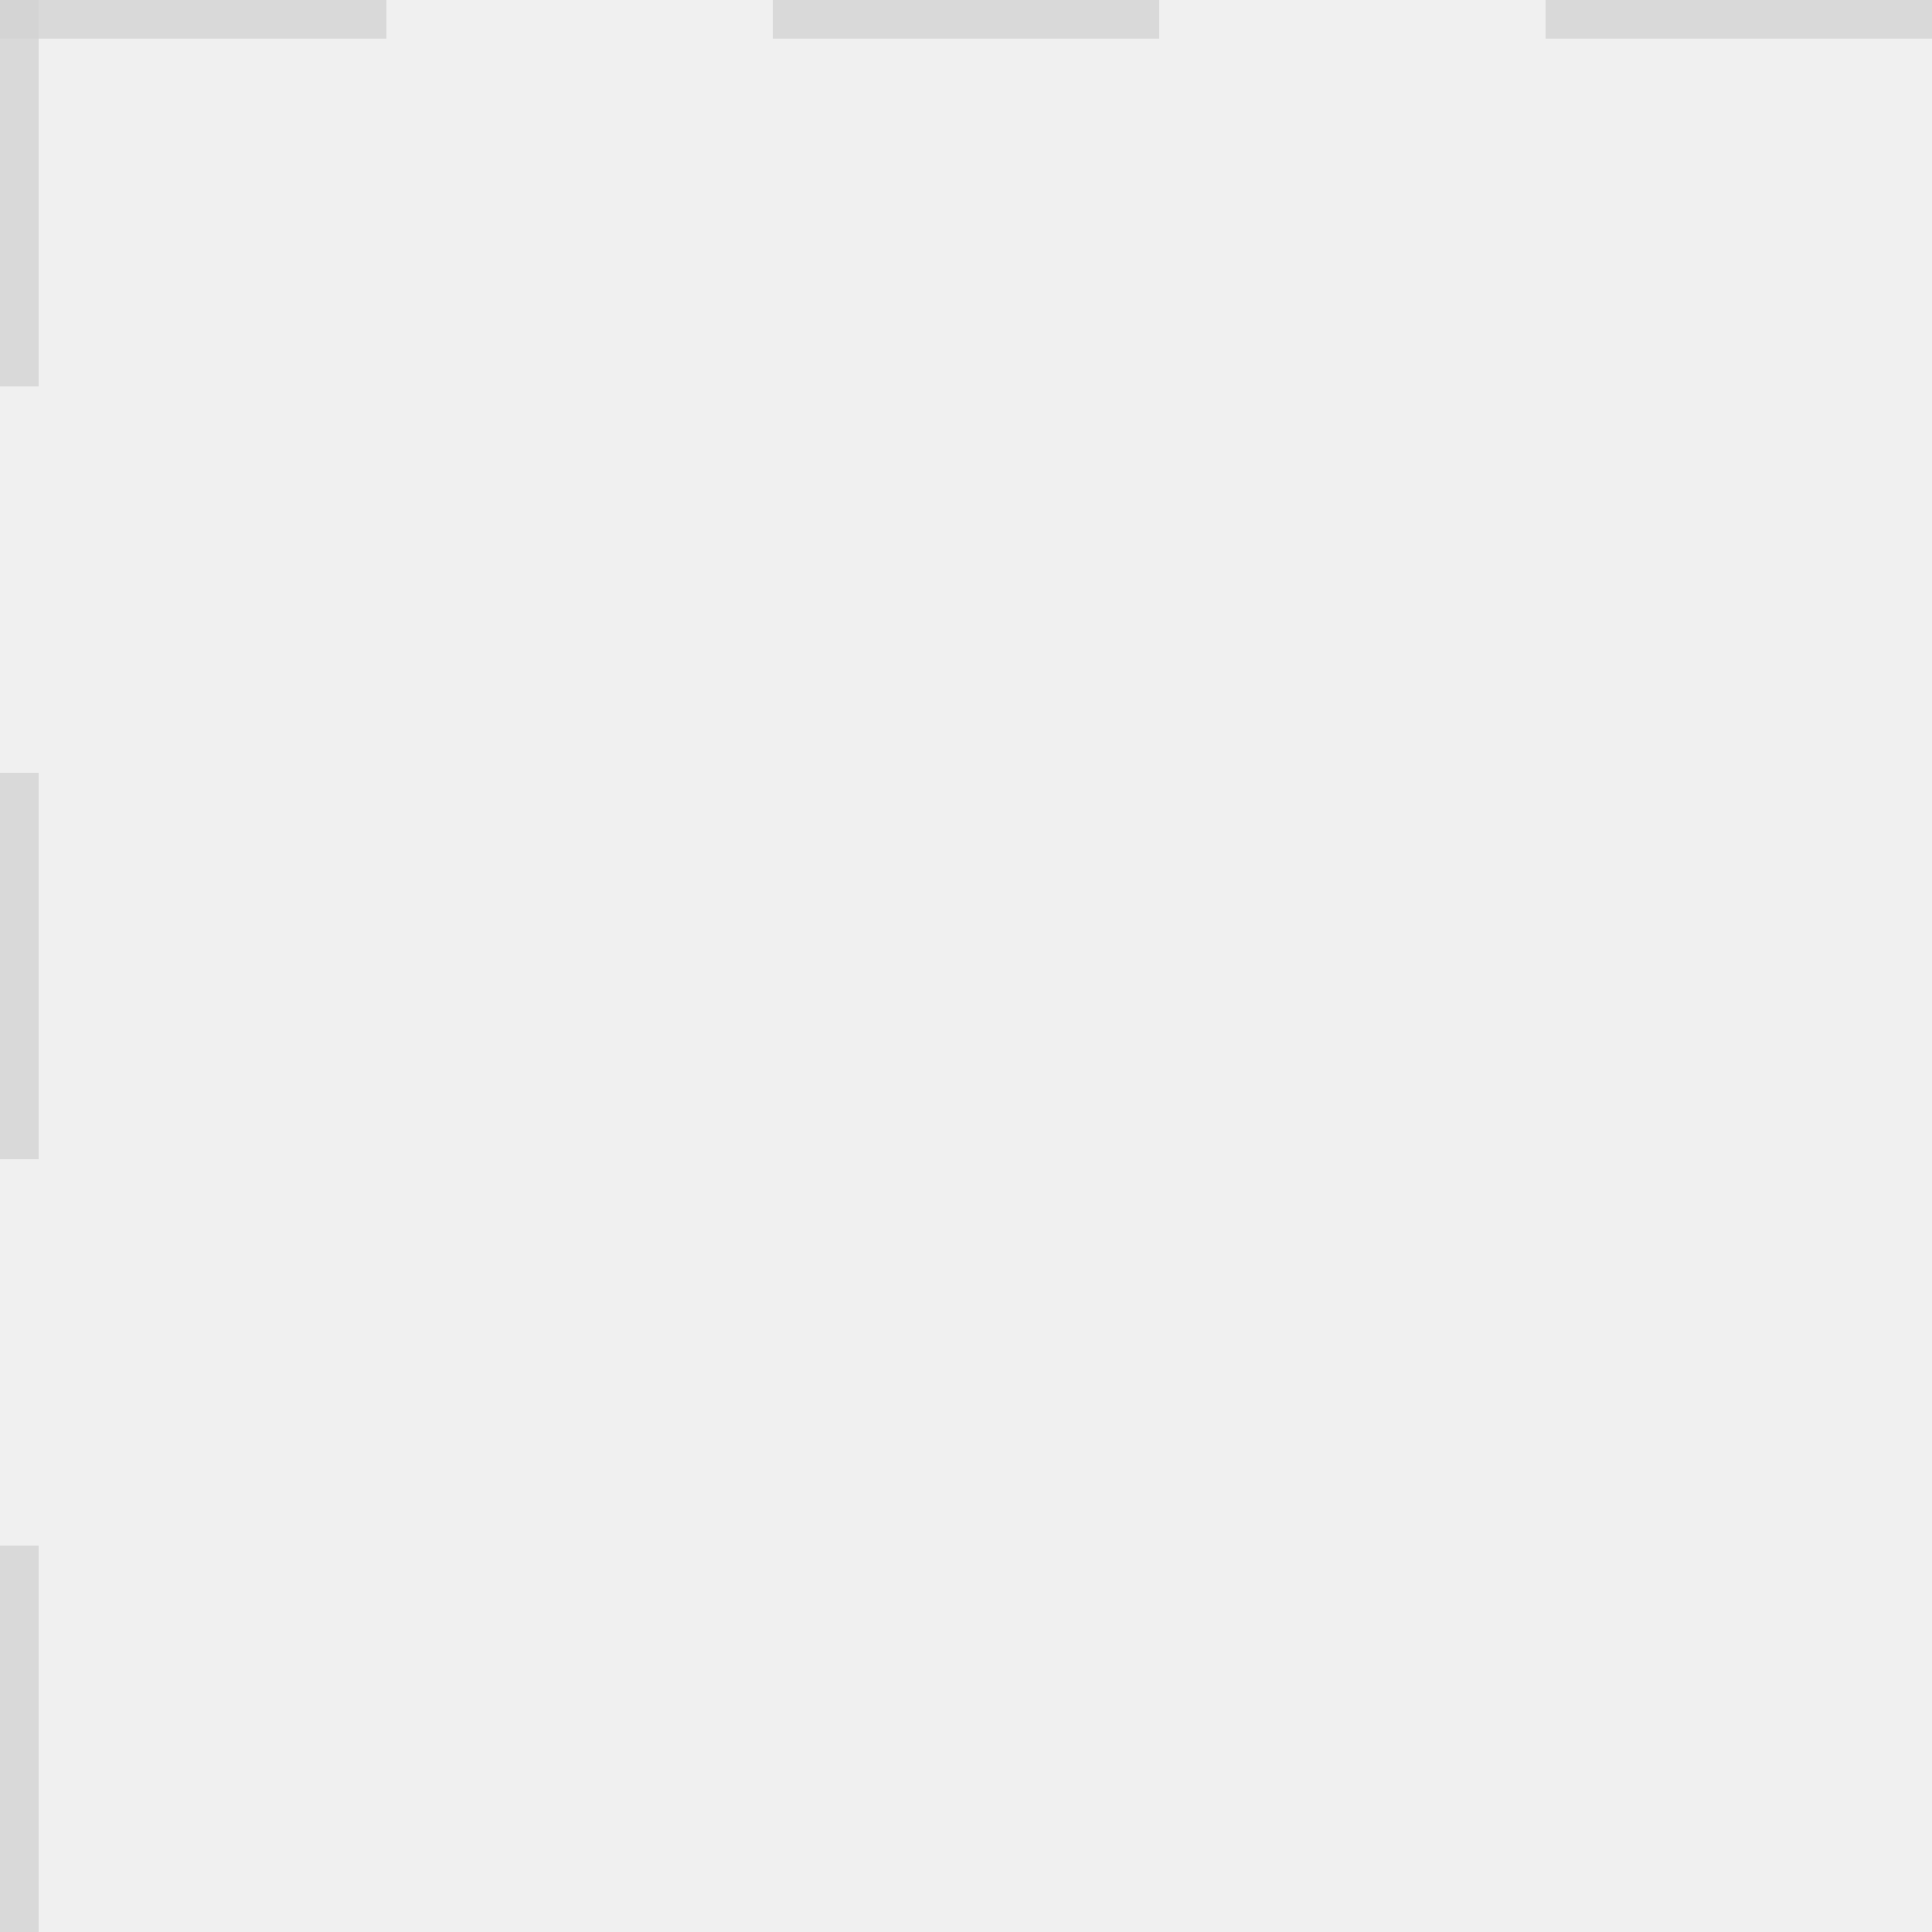
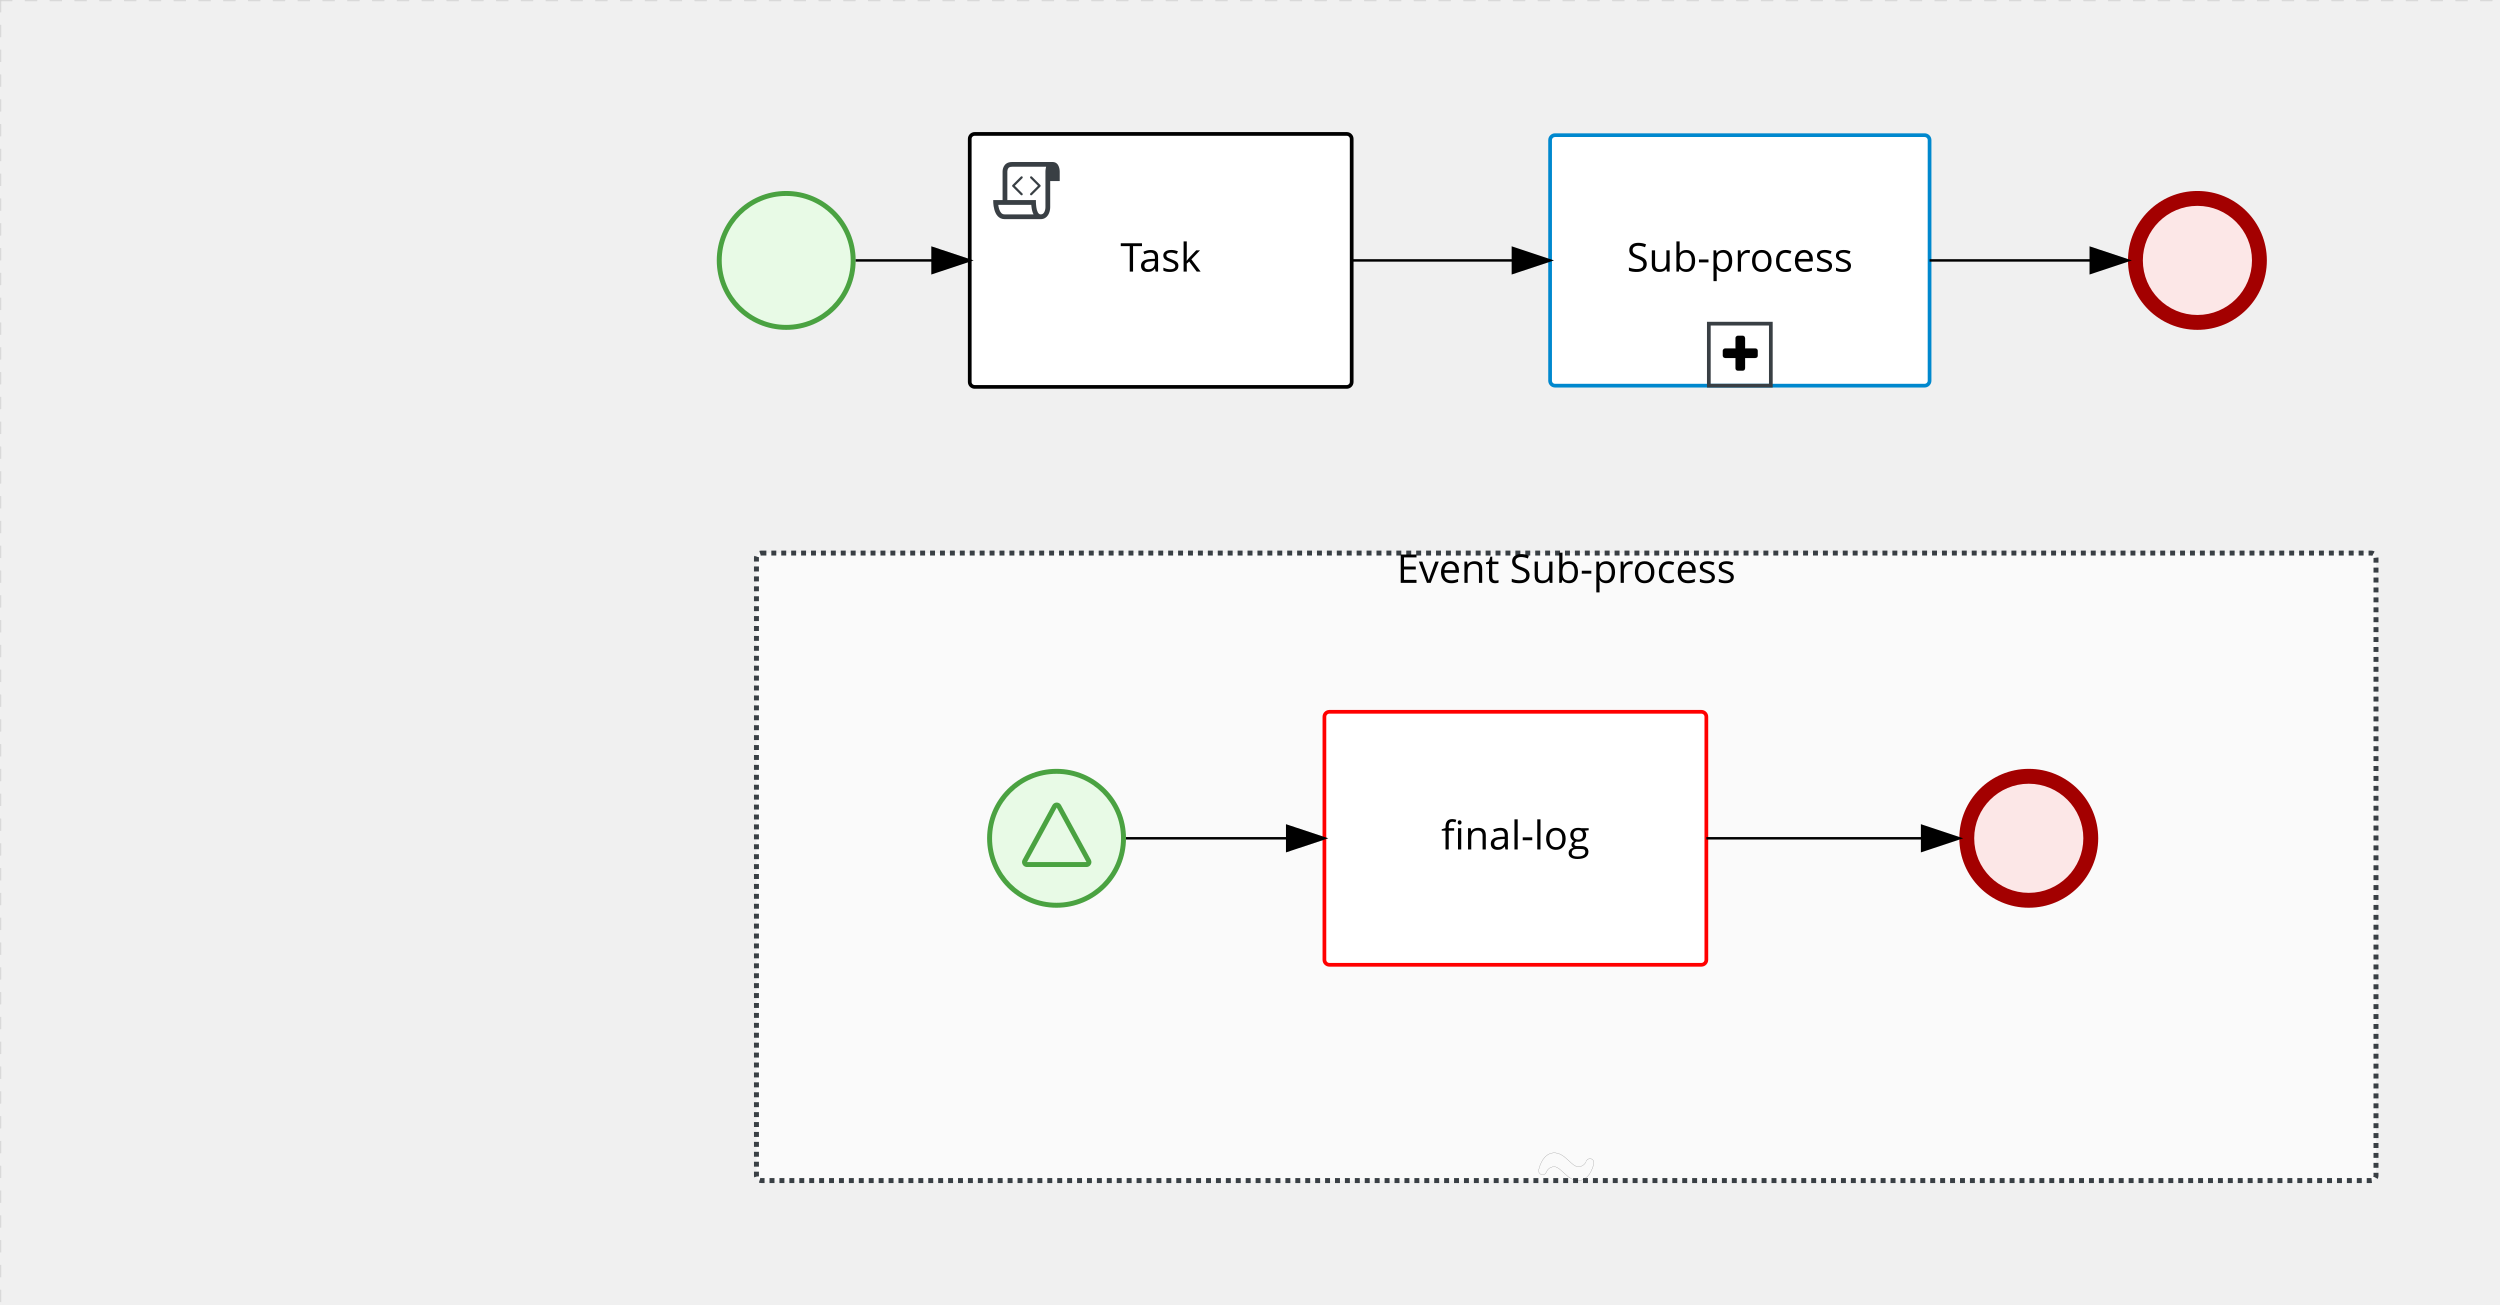
- <svg xmlns="http://www.w3.org/2000/svg" version="1.1" width="25" height="25" viewBox="0 0 25 25">
+ <svg xmlns="http://www.w3.org/2000/svg" version="1.1" width="1008" height="526" viewBox="0 0 1008 526">
  <defs />
  <g transform="matrix(1,0,0,1,0,0)">
    <g>
      <g>
        <g>
          <path fill="none" stroke="#d3d3d3" paint-order="fill stroke markers" d=" M 0 0 L 1200 0" stroke-miterlimit="10" stroke-opacity="0.8" stroke-dasharray="5" />
        </g>
        <g>
          <path fill="none" stroke="#d3d3d3" paint-order="fill stroke markers" d=" M 0 0 L 0 800" stroke-miterlimit="10" stroke-opacity="0.8" stroke-dasharray="5" />
        </g>
      </g>
+       <g id="_C99A83CE-C39B-414B-8E55-8B57FD324FD3" bpmn2nodeid="_C99A83CE-C39B-414B-8E55-8B57FD324FD3" transform="matrix(1,0,0,1,289,77)">
+         <g>
+           <path fill="none" stroke="none" />
+         </g>
+         <g transform="matrix(0.125,0,0,0.125,0,0)">
+           <g transform="matrix(1,0,0,1,0,0)">
+             <path fill="#e8fae6" stroke="none" id="_C99A83CE-C39B-414B-8E55-8B57FD324FD3?shapeType=BACKGROUND" paint-order="stroke fill markers" d=" M 0 0 M 444 224 C 444 263.9 434.2 300.8 414.4 334.5 C 394.7 368.2 368 394.9 334.4 414.5 C 300.8 434.1 263.9 444 224 444 C 184.1 444 147.2 434.2 113.5 414.4 C 79.8 394.7 53.1 368 33.5 334.4 C 13.9 300.8 4 263.9 4 224 C 4 184.1 13.8 147.2 33.6 113.5 C 53.4 79.8 80.1 53.1 113.6 33.5 C 147.1 13.9 184.1 4 224 4 C 263.9 4 300.8 13.8 334.5 33.6 C 368.2 53.4 394.9 80.1 414.5 113.6 C 434.1 147.1 444 184.1 444 224 Z" />
+           </g>
+           <g>
+             <g transform="matrix(1,0,0,1,0,0)">
+               <g transform="matrix(1,0,0,1,0,0)">
+                 <path fill="rgb(74,162,65)" stroke="none" id="_C99A83CE-C39B-414B-8E55-8B57FD324FD3?shapeType=BORDER&amp;renderType=FILL" paint-order="stroke fill markers" d=" M 0 0 M 224 0 C 100.3 0 0 100.3 0 224 C 0 347.7 100.3 448 224 448 C 347.7 448 448 347.7 448 224 C 448 100.3 347.7 0 224 0 Z M 0 0 M 224 432 C 109.1 432 16 338.9 16 224 C 16 109.1 109.1 16 224 16 C 338.9 16 432 109.1 432 224 C 432 338.9 338.9 432 224 432 Z" />
+               </g>
+             </g>
+           </g>
+         </g>
+         <g transform="matrix(1,0,0,1,28,61)" />
+       </g>
+       <g transform="matrix(1,0,0,1,289,77)" />
+       <g id="_11BE0BA0-A4A5-4D02-9D98-323DD49B7C16" bpmn2nodeid="_11BE0BA0-A4A5-4D02-9D98-323DD49B7C16" transform="matrix(1,0,0,1,391,54)">
+         <g>
+           <path fill="none" stroke="none" />
+         </g>
+         <g transform="matrix(1,0,0,1,0,0)">
+           <path fill="#ffffff" stroke="none" id="_11BE0BA0-A4A5-4D02-9D98-323DD49B7C16?shapeType=BACKGROUND" paint-order="stroke fill markers" d=" M 2 0 L 152 0 L 152 0 A 2 2 0 0 1 154 2 L 154 100 L 154 100 A 2 2 0 0 1 152 102 L 2 102 L 2 102 A 2 2 0 0 1 0 100 L 0 2 L 0 2 A 2 2 0 0 1 2 0 Z" />
+         </g>
+         <g transform="matrix(1,0,0,1,0,0)">
+           <path fill="none" stroke="rgb(0,0,0)" id="_11BE0BA0-A4A5-4D02-9D98-323DD49B7C16?shapeType=BORDER&amp;renderType=STROKE" paint-order="fill stroke markers" d=" M 2 0 L 152 0 L 152 0 A 2 2 0 0 1 154 2 L 154 100 L 154 100 A 2 2 0 0 1 152 102 L 2 102 L 2 102 A 2 2 0 0 1 0 100 L 0 2 L 0 2 A 2 2 0 0 1 2 0 Z" stroke-miterlimit="10" stroke-width="1.5" stroke-dasharray="" />
+         </g>
+         <g>
+           <g transform="matrix(0.06,0,0,0.06,9.4,9.4)">
+             <g transform="matrix(1,0,0,1,0,0)">
+               <path fill="#393f44" stroke="none" id="_11BE0BA0-A4A5-4D02-9D98-323DD49B7C16undefined" paint-order="stroke fill markers" d=" M 0 0 M 197.3 130.2 C 194.4 127.3 189.6 127.3 186.7 130.2 L 130.2 186.7 C 127.3 189.6 127.3 194.4 130.2 197.3 L 186.7 253.8 C 188.1 255.3 190.1 256 192 256 C 193.9 256 195.9 255.3 197.3 253.7 C 200.2 250.8 200.2 246 197.3 243.1 L 146.2 192 L 197.3 140.8 C 200.2 137.9 200.2 133.1 197.3 130.2 Z" />
+             </g>
+             <g transform="matrix(1,0,0,1,0,0)">
+               <path fill="#393f44" stroke="none" id="_11BE0BA0-A4A5-4D02-9D98-323DD49B7C16undefined" paint-order="stroke fill markers" d=" M 0 0 M 261.3 130.2 C 258.4 127.3 253.6 127.3 250.7 130.2 C 247.8 133.1 247.8 137.9 250.7 140.8 L 301.8 191.9 L 250.7 243 C 247.8 245.9 247.8 250.7 250.7 253.6 C 252.1 255.3 254.1 256 256 256 C 257.9 256 259.9 255.3 261.3 253.8 L 317.8 197.3 C 320.7 194.4 320.7 189.6 317.8 186.7 L 261.3 130.2 Z" />
+             </g>
+             <g transform="matrix(1,0,0,1,0,0)">
+               <path fill="#393f44" stroke="none" id="_11BE0BA0-A4A5-4D02-9D98-323DD49B7C16undefined" paint-order="stroke fill markers" d=" M 0 0 M 400 32 C 400 32 152.8 32 128 32 C 62 32 64 96 64 96 L 64 288 L 1 288 C 1 288 -4 416 78 416 L 320 416 C 368 416 384 368 384 336 C 384 314.2 384 224.4 384 160 L 448 160 L 448 96 C 448 96 449 32 400 32 Z M 0 0 M 78 383.9 C 68.5 383.9 61.6 381.1 55.5 374.9 C 43.4 362.4 37.5 339.6 34.9 320 L 256.9 320 C 257.1 322.7 257.3 325.4 257.6 328.2 C 260 351.6 264.7 370.1 271.9 383.9 L 78 383.9 L 78 383.9 Z M 0 0 M 352 336 C 352 345.9 349.6 360.3 342.9 371 C 337.2 380.1 330.4 384 320 384 C 285 384 288 288 288 288 L 96 288 L 96 96 L 96 95.9 L 96 95.1 C 96 90.6 97.6 78.3 104.7 71.2 C 106.5 69.4 111.9 64 128 64 L 356.5 64 C 354.4 72.8 352.8 81.8 352.2 89.9 C 352.2 90.5 352.1 91.1 352.1 91.7 C 352.1 92 352.1 92.3 352.1 92.6 C 352 94.8 352 96 352 96 L 352 160 L 352 336 Z" />
+             </g>
+           </g>
+         </g>
+         <g transform="matrix(1,0,0,1,60.75,43.5)">
+           <text fill="#000000" stroke="none" font-family="Open Sans" font-size="12pt" font-style="normal" font-weight="normal" text-decoration="normal" x="16.25" y="12" text-anchor="middle" dominant-baseline="alphabetic">Task</text>
+         </g>
+       </g>
+       <g id="_E0B60E4E-83A6-4FF7-9AC9-446E919D99BC" bpmn2nodeid="_E0B60E4E-83A6-4FF7-9AC9-446E919D99BC">
+         <g>
+           <path fill="none" stroke="rgb(0,0,0)" paint-order="fill stroke markers" d=" M 345 105 L 376 105" stroke-miterlimit="10" stroke-dasharray="" />
+         </g>
+         <g transform="matrix(1,0,0,1,345,105)" />
+         <g transform="matrix(6.123233995736766e-17,1,-1,6.123233995736766e-17,391,100)">
+           <path fill="rgb(0,0,0)" stroke="rgb(0,0,0)" paint-order="fill stroke markers" d=" M 10 15 L 0 15 L 5 0 Z" stroke-miterlimit="10" stroke-dasharray="" />
+         </g>
+         <g transform="matrix(1,0,0,1,345,95)" />
+       </g>
+       <g id="_77AF9E86-B52F-4E9A-83B8-8AD30253735D" bpmn2nodeid="_77AF9E86-B52F-4E9A-83B8-8AD30253735D" transform="matrix(1,0,0,1,625,54.5)">
+         <g>
+           <path fill="none" stroke="none" />
+         </g>
+         <g transform="matrix(1,0,0,1,0,0)">
+           <path fill="#ffffff" stroke="none" id="_77AF9E86-B52F-4E9A-83B8-8AD30253735D?shapeType=BACKGROUND" paint-order="stroke fill markers" d=" M 2 0 L 151 0 L 151 0 A 2 2 0 0 1 153 2 L 153 99 L 153 99 A 2 2 0 0 1 151 101 L 2 101 L 2 101 A 2 2 0 0 1 0 99 L 0 2 L 0 2 A 2 2 0 0 1 2 0 Z" />
+         </g>
+         <g transform="matrix(1,0,0,1,0,0)">
+           <path fill="none" stroke="rgb(0,136,206)" id="_77AF9E86-B52F-4E9A-83B8-8AD30253735D?shapeType=BORDER&amp;renderType=STROKE" paint-order="fill stroke markers" d=" M 2 0 L 151 0 L 151 0 A 2 2 0 0 1 153 2 L 153 99 L 153 99 A 2 2 0 0 1 151 101 L 2 101 L 2 101 A 2 2 0 0 1 0 99 L 0 2 L 0 2 A 2 2 0 0 1 2 0 Z" stroke-miterlimit="10" stroke-width="1.5" stroke-dasharray="" />
+         </g>
+         <g transform="matrix(1,0,0,1,1,10)">
+           <g transform="matrix(1,0,0,1,0,0)">
+             <g transform="matrix(1,0,0,1,63,66)">
+               <path fill="none" stroke="#393f44" id="_77AF9E86-B52F-4E9A-83B8-8AD30253735Dundefined" paint-order="fill stroke markers" d=" M 0 0 L 25 0 L 25 25 L 0 25 L 0 0 Z Z" stroke-miterlimit="10" stroke-width="1.5" stroke-dasharray="" />
+             </g>
+             <g transform="matrix(0.04,0,0,0.04,68.64,69.6)">
+               <path fill="#000000" stroke="#000000" id="_77AF9E86-B52F-4E9A-83B8-8AD30253735Dundefined" paint-order="fill stroke markers" d=" M 0 0 M 352 184 L 352 232 C 352 238.7 349.7 244.3 345 249 C 340.3 253.7 334.7 256 328 256 L 224 256 L 224 360 C 224 366.7 221.7 372.3 217 377 C 212.3 381.7 206.7 384 200 384 L 152 384 C 145.3 384 139.7 381.7 135 377 C 130.3 372.3 128 366.7 128 360 L 128 256 L 24 256 C 17.3 256 11.7 253.7 7 249 C 2.3 244.3 0 238.7 0 232 L 0 184 C 0 177.3 2.3 171.7 7 167 C 11.7 162.3 17.3 160 24 160 L 128 160 L 128 56 C 128 49.3 130.3 43.7 135 39 C 139.7 34.3 145.3 32 152 32 L 200 32 C 206.7 32 212.3 34.3 217 39 C 221.7 43.7 224 49.3 224 56 L 224 160 L 328 160 C 334.7 160 340.3 162.3 345 167 C 349.7 171.7 352 177.3 352 184 Z" stroke-miterlimit="10" stroke-dasharray="" />
+             </g>
+           </g>
+         </g>
+         <g transform="matrix(1,0,0,1,12.82,10)">
+           <g transform="matrix(1,0,0,1,0,0)">
+             <g transform="matrix(1,0,0,1,63,66)">
+               <path fill="none" stroke="none" />
+             </g>
+             <g transform="matrix(0.04,0,0,0.04,68.64,69.6)">
+               <path fill="none" stroke="none" />
+             </g>
+             <g transform="matrix(0.04,0,0,0.04,40.32,71.04)">
+               <path fill="none" stroke="none" />
+             </g>
+             <g transform="matrix(0.04,0,0,0.04,39.36,72)">
+               <path fill="none" stroke="none" />
+             </g>
+           </g>
+         </g>
+         <g transform="matrix(1,0,0,1,30.95312,43)">
+           <text fill="#000000" stroke="none" font-family="Open Sans" font-size="12pt" font-style="normal" font-weight="normal" text-decoration="normal" x="45.547" y="12" text-anchor="middle" dominant-baseline="alphabetic">Sub-process</text>
+         </g>
+       </g>
+       <g id="_340A6A73-B74C-4EB3-9016-D2B92CAC2869" bpmn2nodeid="_340A6A73-B74C-4EB3-9016-D2B92CAC2869">
+         <g>
+           <path fill="none" stroke="#000000" paint-order="fill stroke markers" d=" M 545 105 L 610 105" stroke-miterlimit="10" stroke-dasharray="" />
+         </g>
+         <g transform="matrix(1,0,0,1,545,105)" />
+         <g transform="matrix(6.123233995736766e-17,1,-1,6.123233995736766e-17,625,100)">
+           <path fill="#000000" stroke="#000000" paint-order="fill stroke markers" d=" M 10 15 L 0 15 L 5 0 Z" stroke-miterlimit="10" stroke-dasharray="" />
+         </g>
+         <g transform="matrix(1,0,0,1,545,95)" />
+       </g>
+       <g id="_FC32DD02-7B45-401A-AABC-2E075188ADE2" bpmn2nodeid="_FC32DD02-7B45-401A-AABC-2E075188ADE2" transform="matrix(1,0,0,1,858,77)">
+         <g>
+           <path fill="none" stroke="none" />
+         </g>
+         <g transform="matrix(0.125,0,0,0.125,0,0)">
+           <g transform="matrix(1,0,0,1,0,0)">
+             <path fill="#fce7e7" stroke="none" id="_FC32DD02-7B45-401A-AABC-2E075188ADE2?shapeType=BACKGROUND" paint-order="stroke fill markers" d=" M 0 0 M 444 224 C 444 263.9 434.2 300.8 414.4 334.5 C 394.7 368.2 368 394.9 334.4 414.5 C 300.8 434.1 263.9 444 224 444 C 184.1 444 147.2 434.2 113.5 414.4 C 79.8 394.7 53.1 368 33.5 334.4 C 13.9 300.8 4 263.9 4 224 C 4 184.1 13.8 147.2 33.6 113.5 C 53.4 79.8 80.1 53.1 113.6 33.5 C 147.1 13.9 184.1 4 224 4 C 263.9 4 300.8 13.8 334.5 33.6 C 368.2 53.4 394.9 80.1 414.5 113.6 C 434.1 147.1 444 184.1 444 224 Z" />
+           </g>
+           <g>
+             <g transform="matrix(1,0,0,1,0,0)">
+               <g transform="matrix(1,0,0,1,0,0)">
+                 <path fill="rgb(163,0,0)" stroke="none" id="_FC32DD02-7B45-401A-AABC-2E075188ADE2?shapeType=BORDER&amp;renderType=FILL" paint-order="stroke fill markers" d=" M 0 0 M 224 0 C 100.3 0 0 100.3 0 224 C 0 347.7 100.3 448 224 448 C 347.7 448 448 347.7 448 224 C 448 100.3 347.7 0 224 0 Z M 0 0 M 224 400 C 126.8 400 48 321.2 48 224 C 48 126.8 126.8 48 224 48 C 321.2 48 400 126.8 400 224 C 400 321.2 321.2 400 224 400 Z" />
+               </g>
+             </g>
+           </g>
+         </g>
+         <g transform="matrix(1,0,0,1,28,61)" />
+       </g>
+       <g id="_D000DB92-615C-4409-9FE4-AF8D1804CCE3" bpmn2nodeid="_D000DB92-615C-4409-9FE4-AF8D1804CCE3">
+         <g>
+           <path fill="none" stroke="#000000" paint-order="fill stroke markers" d=" M 778 105 L 843 105" stroke-miterlimit="10" stroke-dasharray="" />
+         </g>
+         <g transform="matrix(1,0,0,1,778,105)" />
+         <g transform="matrix(6.123233995736766e-17,1,-1,6.123233995736766e-17,858,100)">
+           <path fill="#000000" stroke="#000000" paint-order="fill stroke markers" d=" M 10 15 L 0 15 L 5 0 Z" stroke-miterlimit="10" stroke-dasharray="" />
+         </g>
+         <g transform="matrix(1,0,0,1,778,95)" />
+       </g>
+       <g transform="matrix(1,0,0,1,858,77)" />
+       <g id="_EDCCF730-5627-43E6-990E-AFE3B601B618" bpmn2nodeid="_EDCCF730-5627-43E6-990E-AFE3B601B618" transform="matrix(1,0,0,1,305,223)">
+         <g>
+           <path fill="none" stroke="none" />
+         </g>
+         <g transform="matrix(1,0,0,1,0,0)">
+           <path fill="#fafafa" stroke="none" id="_EDCCF730-5627-43E6-990E-AFE3B601B618?shapeType=BACKGROUND" paint-order="stroke fill markers" d=" M 2 0 L 651 0 L 651 0 A 2 2 0 0 1 653 2 L 653 251 L 653 251 A 2 2 0 0 1 651 253 L 2 253 L 2 253 A 2 2 0 0 1 0 251 L 0 2 L 0 2 A 2 2 0 0 1 2 0 Z" />
+         </g>
+         <g transform="matrix(1,0,0,1,0,0)">
+           <path fill="none" stroke="rgb(57,63,68)" id="_EDCCF730-5627-43E6-990E-AFE3B601B618?shapeType=BORDER&amp;renderType=STROKE" paint-order="fill stroke markers" d=" M 2 0 L 651 0 L 651 0 A 2 2 0 0 1 653 2 L 653 251 L 653 251 A 2 2 0 0 1 651 253 L 2 253 L 2 253 A 2 2 0 0 1 0 251 L 0 2 L 0 2 A 2 2 0 0 1 2 0 Z" stroke-miterlimit="10" stroke-width="2" stroke-dasharray="2,2" />
+         </g>
+         <g transform="matrix(1,0,0,1,30.2875,27.225)">
+           <g transform="matrix(0.05,0,0,0.05,285,209)">
+             <g transform="matrix(1,0,0,1,0,0)">
+               <path fill="none" stroke="black" id="_EDCCF730-5627-43E6-990E-AFE3B601B618undefined" paint-order="fill stroke markers" d=" M 0 0 M 421.5 159.5 C 405.6 156.4 390.1 165.8 385.1 180.8 L 385.1 180.8 L 385.2 180.5 C 385.2 180.6 380.9 192.3 370.3 203.4 C 357.3 217 341.1 223.6 320.7 223.6 C 296.6 223.6 271.8 200.6 245.6 176.2 C 213.3 146.2 176.8 112.1 128.2 112.1 C 98.7 112.1 57 124.9 25.3 185.7 C 8.7 217.6 2.3 249.2 2 250.6 L 2 250.7 C 1.9 251.1 1.8 251.6 1.8 252 C 1.8 252.1 1.8 252.2 1.8 252.3 C 1.7 252.7 1.7 253.2 1.6 253.6 C 1.6 253.7 1.6 253.8 1.6 253.9 C 1.6 254.3 1.5 254.8 1.5 255.2 C 1.5 255.3 1.5 255.4 1.5 255.5 C 1.5 255.9 1.5 256.3 1.5 256.6 C 1.5 256.8 1.5 256.9 1.5 257.1 C 1.5 257.4 1.5 257.7 1.5 258 C 1.5 258.2 1.5 258.5 1.5 258.7 C 1.5 258.9 1.5 259.2 1.6 259.4 C 1.6 259.7 1.6 260 1.7 260.3 C 1.7 260.4 1.7 260.6 1.8 260.7 C 1.8 261.1 1.9 261.5 2 261.9 L 2 262 C 4.1 274.7 13.9 285.5 27.3 288.1 C 29.4 288.5 31.5 288.7 33.6 288.7 C 47.2 288.7 59.5 280 63.9 267 C 64.5 265.6 68.8 255.6 77.6 245.8 C 90.9 231.1 107.5 224 128.4 224 C 151.8 224 176.3 246.8 202.2 270.9 C 234.7 301.2 271.6 335.5 320.9 335.5 C 345.5 335.5 367.8 327 387.4 310.2 C 401.4 298.2 413.8 281.9 424.1 261.9 C 440.6 230 446.8 198.3 447 196.9 C 450.3 179.6 438.9 162.8 421.5 159.5 Z" stroke-miterlimit="10" stroke-dasharray="" />
+             </g>
+           </g>
+         </g>
+         <g transform="matrix(1,0,0,1,258.1953,0)">
+           <text fill="#000000" stroke="none" font-family="Open Sans" font-size="12pt" font-style="normal" font-weight="normal" text-decoration="normal" x="68.305" y="12" text-anchor="middle" dominant-baseline="alphabetic">Event Sub-process</text>
+         </g>
+         <g id="_4A6A3ADC-153B-4520-8C9B-92003AF54735" bpmn2nodeid="_4A6A3ADC-153B-4520-8C9B-92003AF54735" transform="matrix(1,0,0,1,93,87)">
+           <g>
+             <path fill="none" stroke="none" />
+           </g>
+           <g transform="matrix(0.125,0,0,0.125,0,0)">
+             <g transform="matrix(1,0,0,1,0,0)">
+               <path fill="#e8fae6" stroke="none" id="_4A6A3ADC-153B-4520-8C9B-92003AF54735?shapeType=BACKGROUND" paint-order="stroke fill markers" d=" M 0 0 M 444 224 C 444 263.9 434.2 300.8 414.4 334.5 C 394.7 368.2 368 394.9 334.4 414.5 C 300.8 434.1 263.9 444 224 444 C 184.1 444 147.2 434.2 113.5 414.4 C 79.8 394.7 53.1 368 33.5 334.4 C 13.9 300.8 4 263.9 4 224 C 4 184.1 13.8 147.2 33.6 113.5 C 53.4 79.8 80.1 53.1 113.6 33.5 C 147.1 13.9 184.1 4 224 4 C 263.9 4 300.8 13.8 334.5 33.6 C 368.2 53.4 394.9 80.1 414.5 113.6 C 434.1 147.1 444 184.1 444 224 Z" />
+             </g>
+             <g>
+               <g transform="matrix(1,0,0,1,0,0)">
+                 <g transform="matrix(1,0,0,1,0,0)">
+                   <path fill="rgb(74,162,65)" stroke="none" id="_4A6A3ADC-153B-4520-8C9B-92003AF54735?shapeType=BORDER&amp;renderType=FILL" paint-order="stroke fill markers" d=" M 0 0 M 224 0 C 100.3 0 0 100.3 0 224 C 0 347.7 100.3 448 224 448 C 347.7 448 448 347.7 448 224 C 448 100.3 347.7 0 224 0 Z M 0 0 M 224 432 C 109.1 432 16 338.9 16 224 C 16 109.1 109.1 16 224 16 C 338.9 16 432 109.1 432 224 C 432 338.9 338.9 432 224 432 Z" />
+                 </g>
+               </g>
+             </g>
+             <g>
+               <g transform="matrix(1,0,0,1,0,0)">
+                 <g transform="matrix(1,0,0,1,0,0)">
+                   <path fill="#4aa241" stroke="none" id="_4A6A3ADC-153B-4520-8C9B-92003AF54735undefined" paint-order="stroke fill markers" d=" M 0 0 M 224.6 124.8 L 320.5 300.7 L 128.8 300.7 L 224.6 124.8 M 224.6 108.7 C 221.7 108.7 219 109.5 216.5 110.9 C 214 112.3 212.1 114.5 210.6 117 L 114.7 293 C 111.8 298.2 111.9 303.5 114.9 308.8 C 116.3 311.2 118.2 313.2 120.7 314.6 C 123.1 316 125.8 316.7 128.7 316.7 L 320.5 316.7 C 323.4 316.7 325.9 316 328.4 314.6 C 330.9 313.2 332.8 311.3 334.2 308.8 C 337.3 303.6 337.3 298.3 334.4 293 L 238.5 117 C 237.1 114.4 235.2 112.4 232.7 110.9 C 230.2 109.4 227.5 108.7 224.6 108.7 L 224.6 108.7 Z" />
+                 </g>
+               </g>
+             </g>
+           </g>
+           <g transform="matrix(1,0,0,1,28,61)" />
+         </g>
+         <g id="_CB80273A-E766-4A23-B114-A39AF5E42C67" bpmn2nodeid="_CB80273A-E766-4A23-B114-A39AF5E42C67" transform="matrix(1,0,0,1,229,64)">
+           <g>
+             <path fill="none" stroke="none" />
+           </g>
+           <g transform="matrix(1,0,0,1,0,0)">
+             <path fill="#ffffff" stroke="none" id="_CB80273A-E766-4A23-B114-A39AF5E42C67?shapeType=BACKGROUND" paint-order="stroke fill markers" d=" M 2 0 L 152 0 L 152 0 A 2 2 0 0 1 154 2 L 154 100 L 154 100 A 2 2 0 0 1 152 102 L 2 102 L 2 102 A 2 2 0 0 1 0 100 L 0 2 L 0 2 A 2 2 0 0 1 2 0 Z" />
+           </g>
+           <g transform="matrix(1,0,0,1,0,0)">
+             <path fill="none" stroke="rgb(255,0,0)" id="_CB80273A-E766-4A23-B114-A39AF5E42C67?shapeType=BORDER&amp;renderType=STROKE" paint-order="fill stroke markers" d=" M 2 0 L 152 0 L 152 0 A 2 2 0 0 1 154 2 L 154 100 L 154 100 A 2 2 0 0 1 152 102 L 2 102 L 2 102 A 2 2 0 0 1 0 100 L 0 2 L 0 2 A 2 2 0 0 1 2 0 Z" stroke-miterlimit="10" stroke-width="1.5" stroke-dasharray="" />
+           </g>
+           <g transform="matrix(1,0,0,1,47.07031,43.5)">
+             <text fill="#000000" stroke="none" font-family="Open Sans" font-size="12pt" font-style="normal" font-weight="normal" text-decoration="normal" x="29.93" y="12" text-anchor="middle" dominant-baseline="alphabetic">final-log</text>
+           </g>
+         </g>
+         <g id="_41159F39-FD91-41B8-8C80-2B32487AA699" bpmn2nodeid="_41159F39-FD91-41B8-8C80-2B32487AA699" transform="matrix(1,0,0,1,485,87)">
+           <g>
+             <path fill="none" stroke="none" />
+           </g>
+           <g transform="matrix(0.125,0,0,0.125,0,0)">
+             <g transform="matrix(1,0,0,1,0,0)">
+               <path fill="#fce7e7" stroke="none" id="_41159F39-FD91-41B8-8C80-2B32487AA699?shapeType=BACKGROUND" paint-order="stroke fill markers" d=" M 0 0 M 444 224 C 444 263.9 434.2 300.8 414.4 334.5 C 394.7 368.2 368 394.9 334.4 414.5 C 300.8 434.1 263.9 444 224 444 C 184.1 444 147.2 434.2 113.5 414.4 C 79.8 394.7 53.1 368 33.5 334.4 C 13.9 300.8 4 263.9 4 224 C 4 184.1 13.8 147.2 33.6 113.5 C 53.4 79.8 80.1 53.1 113.6 33.5 C 147.1 13.9 184.1 4 224 4 C 263.9 4 300.8 13.8 334.5 33.6 C 368.2 53.4 394.9 80.1 414.5 113.6 C 434.1 147.1 444 184.1 444 224 Z" />
+             </g>
+             <g>
+               <g transform="matrix(1,0,0,1,0,0)">
+                 <g transform="matrix(1,0,0,1,0,0)">
+                   <path fill="rgb(163,0,0)" stroke="none" id="_41159F39-FD91-41B8-8C80-2B32487AA699?shapeType=BORDER&amp;renderType=FILL" paint-order="stroke fill markers" d=" M 0 0 M 224 0 C 100.3 0 0 100.3 0 224 C 0 347.7 100.3 448 224 448 C 347.7 448 448 347.7 448 224 C 448 100.3 347.7 0 224 0 Z M 0 0 M 224 400 C 126.8 400 48 321.2 48 224 C 48 126.8 126.8 48 224 48 C 321.2 48 400 126.8 400 224 C 400 321.2 321.2 400 224 400 Z" />
+                 </g>
+               </g>
+             </g>
+           </g>
+           <g transform="matrix(1,0,0,1,28,61)" />
+         </g>
+       </g>
+       <g id="_D82D2756-804D-49D0-8B86-94E2ADBF7ACE" bpmn2nodeid="_D82D2756-804D-49D0-8B86-94E2ADBF7ACE">
+         <g>
+           <path fill="none" stroke="rgb(0,0,0)" paint-order="fill stroke markers" d=" M 454 338 L 519 338" stroke-miterlimit="10" stroke-dasharray="" />
+         </g>
+         <g transform="matrix(1,0,0,1,454,338)" />
+         <g transform="matrix(6.123233995736766e-17,1,-1,6.123233995736766e-17,534,333)">
+           <path fill="rgb(0,0,0)" stroke="rgb(0,0,0)" paint-order="fill stroke markers" d=" M 10 15 L 0 15 L 5 0 Z" stroke-miterlimit="10" stroke-dasharray="" />
+         </g>
+         <g transform="matrix(1,0,0,1,454,328)" />
+       </g>
+       <g transform="matrix(1,0,0,1,305,223)" />
+       <g transform="matrix(1,0,0,1,398,310)" />
+       <g id="_A31F06BE-0D3D-4CEB-ADA0-D5B157501EEE" bpmn2nodeid="_A31F06BE-0D3D-4CEB-ADA0-D5B157501EEE">
+         <g>
+           <path fill="none" stroke="rgb(0,0,0)" paint-order="fill stroke markers" d=" M 688 338 L 775 338" stroke-miterlimit="10" stroke-dasharray="" />
+         </g>
+         <g transform="matrix(1,0,0,1,688,338)" />
+         <g transform="matrix(6.123233995736766e-17,1,-1,6.123233995736766e-17,790,333)">
+           <path fill="rgb(0,0,0)" stroke="rgb(0,0,0)" paint-order="fill stroke markers" d=" M 10 15 L 0 15 L 5 0 Z" stroke-miterlimit="10" stroke-dasharray="" />
+         </g>
+         <g transform="matrix(1,0,0,1,688,328)" />
+       </g>
+       <g transform="matrix(1,0,0,1,790,310)" />
+       <g transform="matrix(1,0,0,1,534,287)" />
+       <g transform="matrix(1,0,0,1,391,54)" />
+       <g transform="matrix(1,0,0,1,625,54.5)" />
    </g>
  </g>
</svg>
